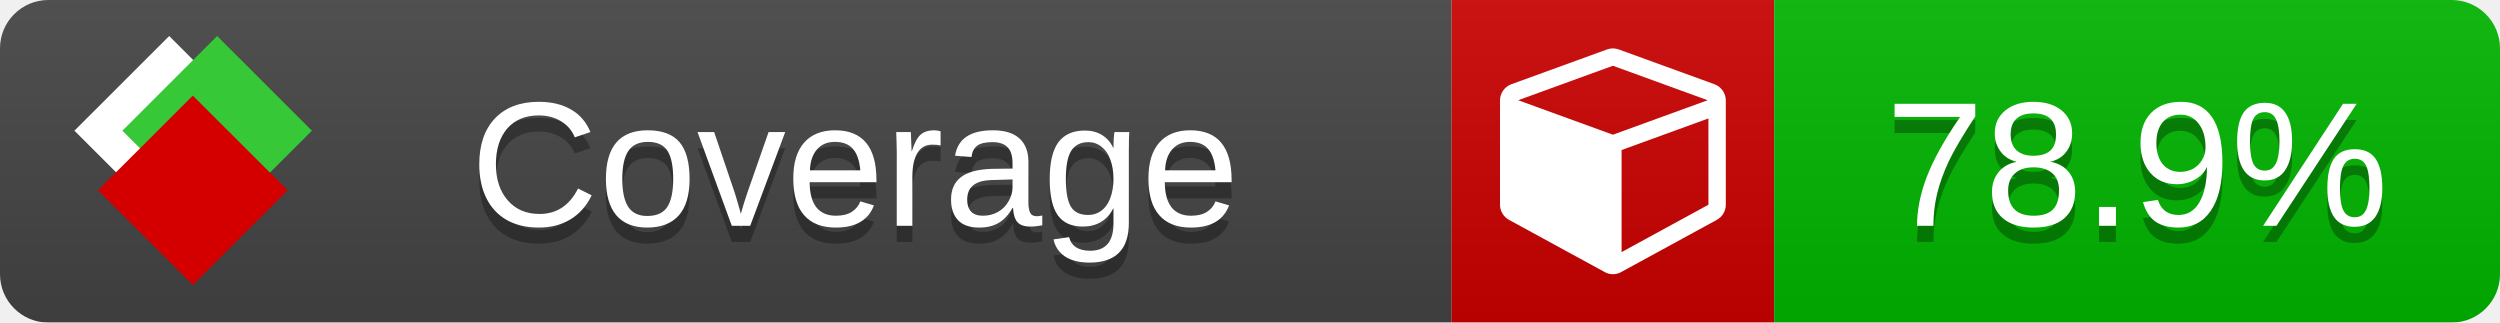
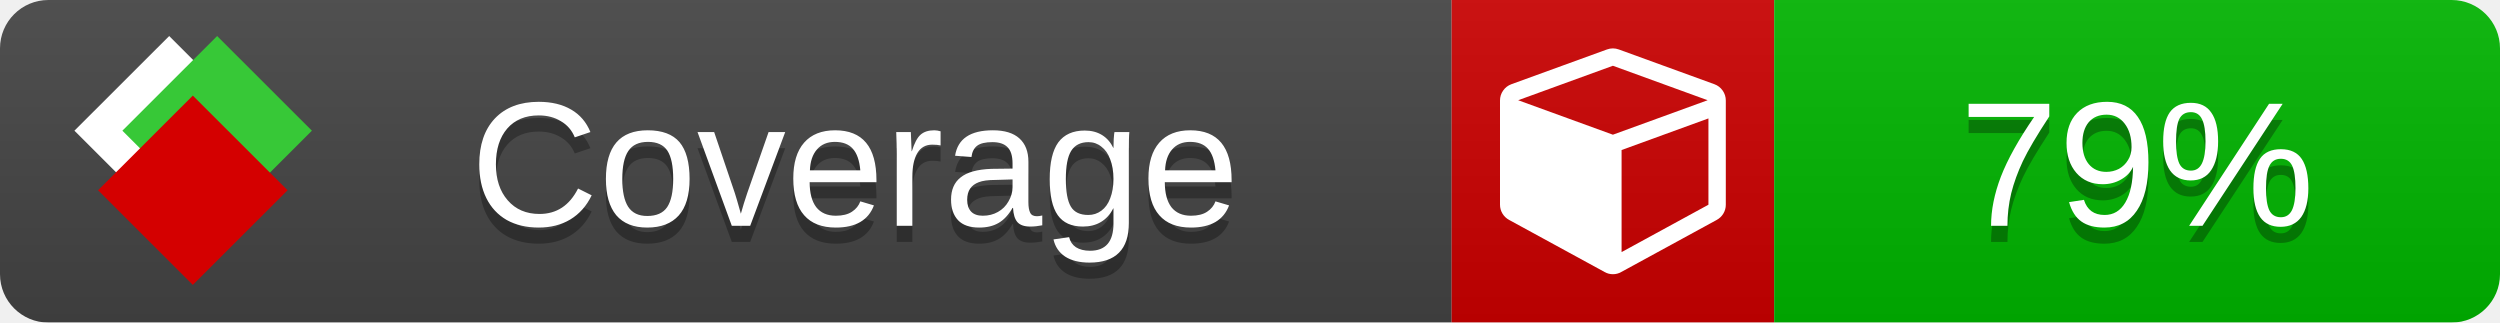
<svg xmlns="http://www.w3.org/2000/svg" xmlns:xlink="http://www.w3.org/1999/xlink" width="155" height="20">
  <style type="text/css">
          
            @keyframes fade1 {
                0% { visibility: visible; opacity: 1; }
               23% { visibility: visible; opacity: 1; }
               25% { visibility: hidden; opacity: 0; }
               48% { visibility: hidden; opacity: 0; }
               50% { visibility: hidden; opacity: 0; }
               73% { visibility: hidden; opacity: 0; }
               75% { visibility: hidden; opacity: 0; }
               98% { visibility: hidden; opacity: 0; }
              100% { visibility: visible; opacity: 1; }
            }
            @keyframes fade2 {
                0% { visibility: hidden; opacity: 0; }
               23% { visibility: hidden; opacity: 0; }
               25% { visibility: visible; opacity: 1; }
               48% { visibility: visible; opacity: 1; }
               50% { visibility: hidden; opacity: 0; }
               73% { visibility: hidden; opacity: 0; }
               75% { visibility: hidden; opacity: 0; }
               98% { visibility: hidden; opacity: 0; }
              100% { visibility: hidden; opacity: 0; }
            }
            @keyframes fade3 {
                0% { visibility: hidden; opacity: 0; }
               23% { visibility: hidden; opacity: 0; }
               25% { visibility: hidden; opacity: 0; }
               48% { visibility: hidden; opacity: 0; }
               50% { visibility: visible; opacity: 1; }
               73% { visibility: visible; opacity: 1; }
               75% { visibility: hidden; opacity: 0; }
               98% { visibility: hidden; opacity: 0; }
              100% { visibility: hidden; opacity: 0; }
            }
            @keyframes fade4 {
                0% { visibility: hidden; opacity: 0; }
               23% { visibility: hidden; opacity: 0; }
               25% { visibility: hidden; opacity: 0; }
               48% { visibility: hidden; opacity: 0; }
               50% { visibility: hidden; opacity: 0; }
               73% { visibility: hidden; opacity: 0; }
               75% { visibility: visible; opacity: 1; }
               98% { visibility: visible; opacity: 1; }
              100% { visibility: hidden; opacity: 0; }
            }
            .linecoverage {
                animation-duration: 15s;
                animation-name: fade1;
                animation-iteration-count: infinite;
            }
            .branchcoverage {
                animation-duration: 15s;
                animation-name: fade2;
                animation-iteration-count: infinite;
            }
            .methodcoverage {
                animation-duration: 15s;
                animation-name: fade3;
                animation-iteration-count: infinite;
            }
            .fullmethodcoverage {
                animation-duration: 15s;
                animation-name: fade4;
                animation-iteration-count: infinite;
            }
          
    </style>
  <defs>
    <linearGradient id="gradient" x2="0" y2="100%">
      <stop offset="0" stop-color="#bbb" stop-opacity=".1" />
      <stop offset="1" stop-opacity=".1" />
    </linearGradient>
    <linearGradient id="c">
      <stop offset="0" stop-color="#d40000" />
      <stop offset="1" stop-color="#ff2a2a" />
    </linearGradient>
    <linearGradient id="a">
      <stop offset="0" stop-color="#e0e0de" />
      <stop offset="1" stop-color="#fff" />
    </linearGradient>
    <linearGradient id="b">
      <stop offset="0" stop-color="#37c837" />
      <stop offset="1" stop-color="#217821" />
    </linearGradient>
    <linearGradient xlink:href="#a" id="e" x1="106.44" x2="69.96" y1="-11.96" y2="-46.84" gradientTransform="matrix(-.8426 -.00045 -.00045 -.8426 -94.27 -75.82)" gradientUnits="userSpaceOnUse" />
    <linearGradient xlink:href="#b" id="f" x1="56.19" x2="77.97" y1="-23.45" y2="10.62" gradientTransform="matrix(.8426 .00045 .00045 .8426 94.27 75.82)" gradientUnits="userSpaceOnUse" />
    <linearGradient xlink:href="#c" id="g" x1="79.98" x2="132.9" y1="10.79" y2="10.79" gradientTransform="matrix(.8426 .00045 .00045 .8426 94.27 75.82)" gradientUnits="userSpaceOnUse" />
    <mask id="mask">
      <rect width="155" height="20" rx="3" fill="#fff" />
    </mask>
    <g id="icon" transform="matrix(.04486 0 0 .04481 -.48 -.63)">
      <rect width="52.92" height="52.92" x="-109.72" y="-27.13" fill="url(#e)" transform="rotate(-135)" />
      <rect width="52.92" height="52.92" x="70.19" y="-39.18" fill="url(#f)" transform="rotate(45)" />
      <rect width="52.92" height="52.92" x="80.05" y="-15.74" fill="url(#g)" transform="rotate(45)" />
    </g>
  </defs>
  <g mask="url(#mask)">
    <rect x="0" y="0" width="90" height="20" fill="#444" />
    <rect x="90" y="0" width="20" height="20" fill="#c00" />
    <rect x="110" y="0" width="45" height="20" fill="#00B600" />
    <rect x="0" y="0" width="155" height="20" fill="url(#gradient)" />
  </g>
  <g>
    <path class="" fill="#fff" d="m 100.538,15.629 5.385,-2.936 v -5.351 l -5.385,1.96 z M 100,8.351 105.873,6.214 100,4.077 94.127,6.214 Z m 7,-2.12 v 6.462 q 0,0.294 -0.151,0.547 -0.151,0.252 -0.412,0.395 l -5.923,3.231 q -0.236,0.135 -0.513,0.135 -0.278,0 -0.513,-0.135 l -5.923,-3.231 Q 93.303,13.492 93.151,13.239 93,12.987 93,12.692 v -6.462 q 0,-0.337 0.194,-0.614 0.194,-0.278 0.513,-0.395 l 5.923,-2.154 q 0.185,-0.067 0.37,-0.067 0.185,0 0.37,0.067 l 5.923,2.154 q 0.32,0.118 0.513,0.395 Q 107,5.894 107,6.231 Z" />
  </g>
  <g fill="#fff" text-anchor="middle" font-family="Verdana,Arial,Geneva,sans-serif" font-size="11">
    <a xlink:href="https://github.com/danielpalme/ReportGenerator" target="_top">
      <use xlink:href="#icon" transform="translate(3,1) scale(3.5)" />
    </a>
    <text x="53" y="15" fill="#010101" fill-opacity=".3">Coverage</text>
    <text x="53" y="14" fill="#fff">Coverage</text>
-     <text class="" x="132.5" y="15" fill="#010101" fill-opacity=".3">78.9%</text>
-     <text class="" x="132.5" y="14">78.9%</text>
+     <text class="" x="132.5" y="15" fill="#010101" fill-opacity=".3">79%</text>
+     <text class="" x="132.5" y="14">79%</text>
  </g>
  <g>
    <rect class="" x="90" y="0" width="65" height="20" fill-opacity="0" />
  </g>
</svg>
